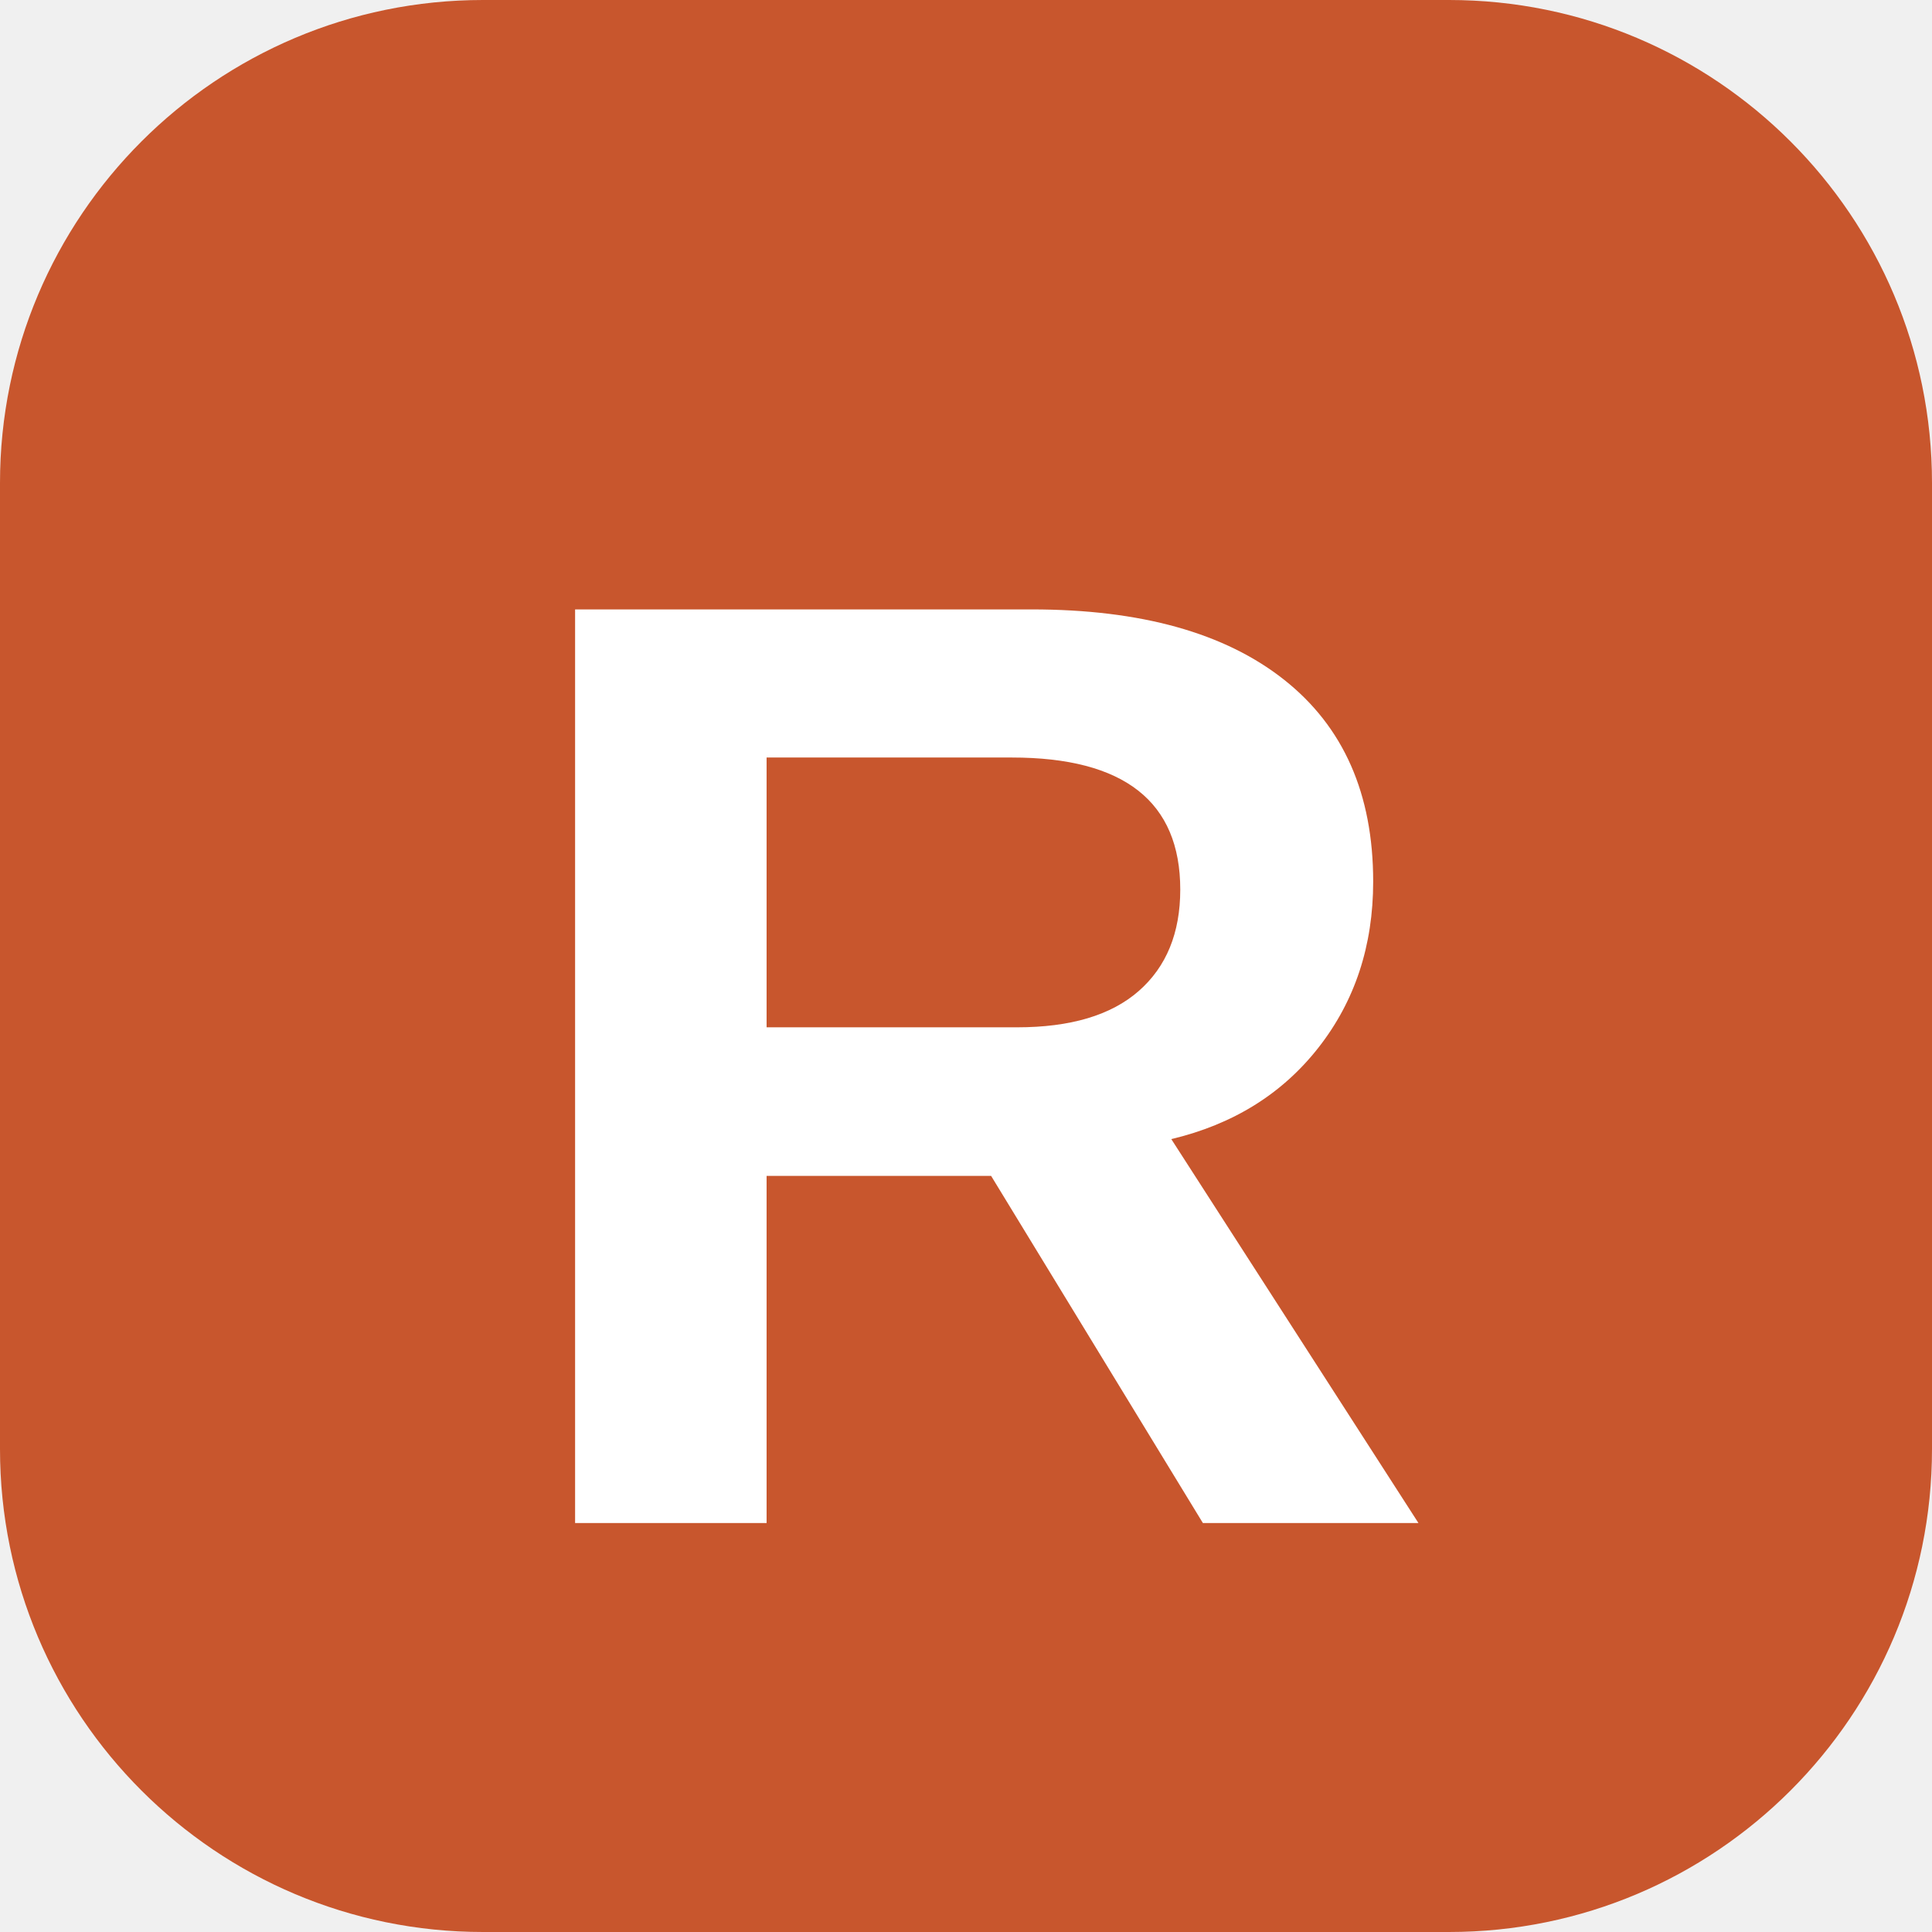
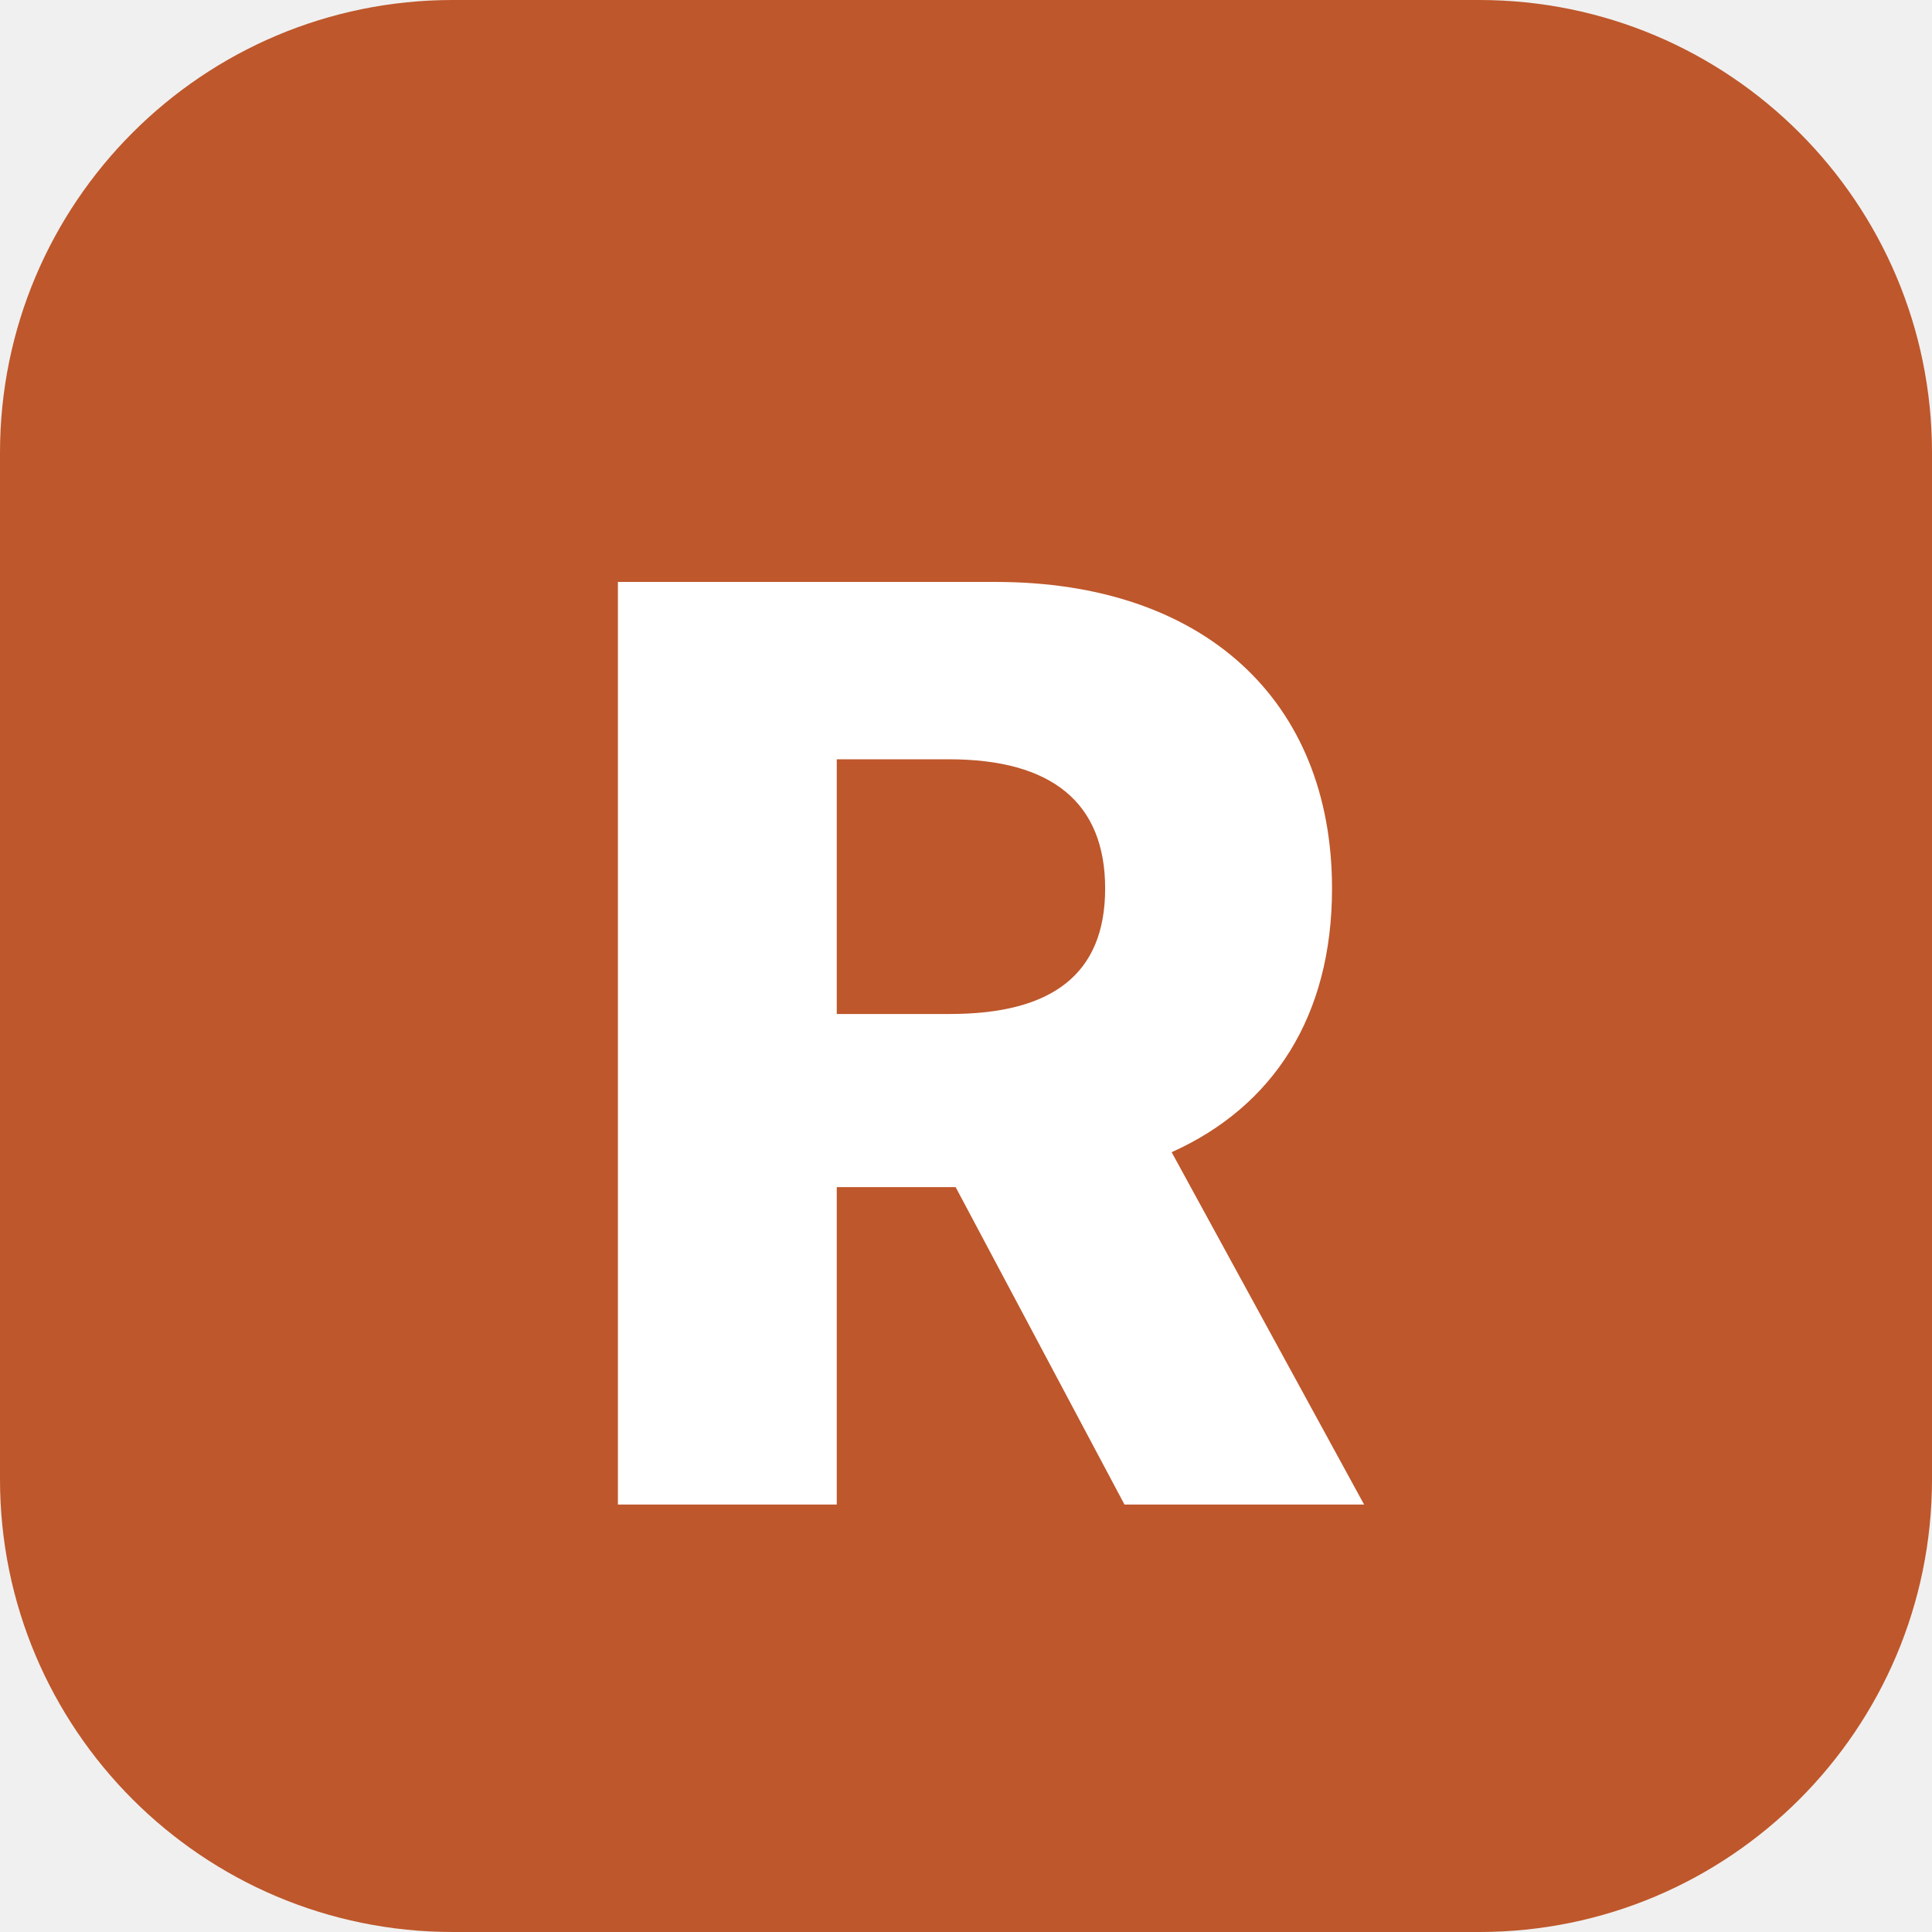
<svg xmlns="http://www.w3.org/2000/svg" viewBox="0 0 64 64">
-   <rect width="64" height="64" rx="16" fill="#c8562d" />
-   <text x="50%" y="55%" dominant-baseline="central" text-anchor="middle" font-family="'Plus Jakarta Sans', -apple-system, BlinkMacSystemFont, Arial, sans-serif" font-size="44" font-weight="900" fill="#ffffff">R</text>
+   <rect width="64" height="64" rx="15" fill="#be572b" />
+   <text x="50%" y="54%" dominant-baseline="central" text-anchor="middle" font-family="'Inter', -apple-system, BlinkMacSystemFont, 'Segoe UI', Roboto, Arial, sans-serif" font-size="42" font-weight="800" fill="#ffffff">R</text>
</svg>
